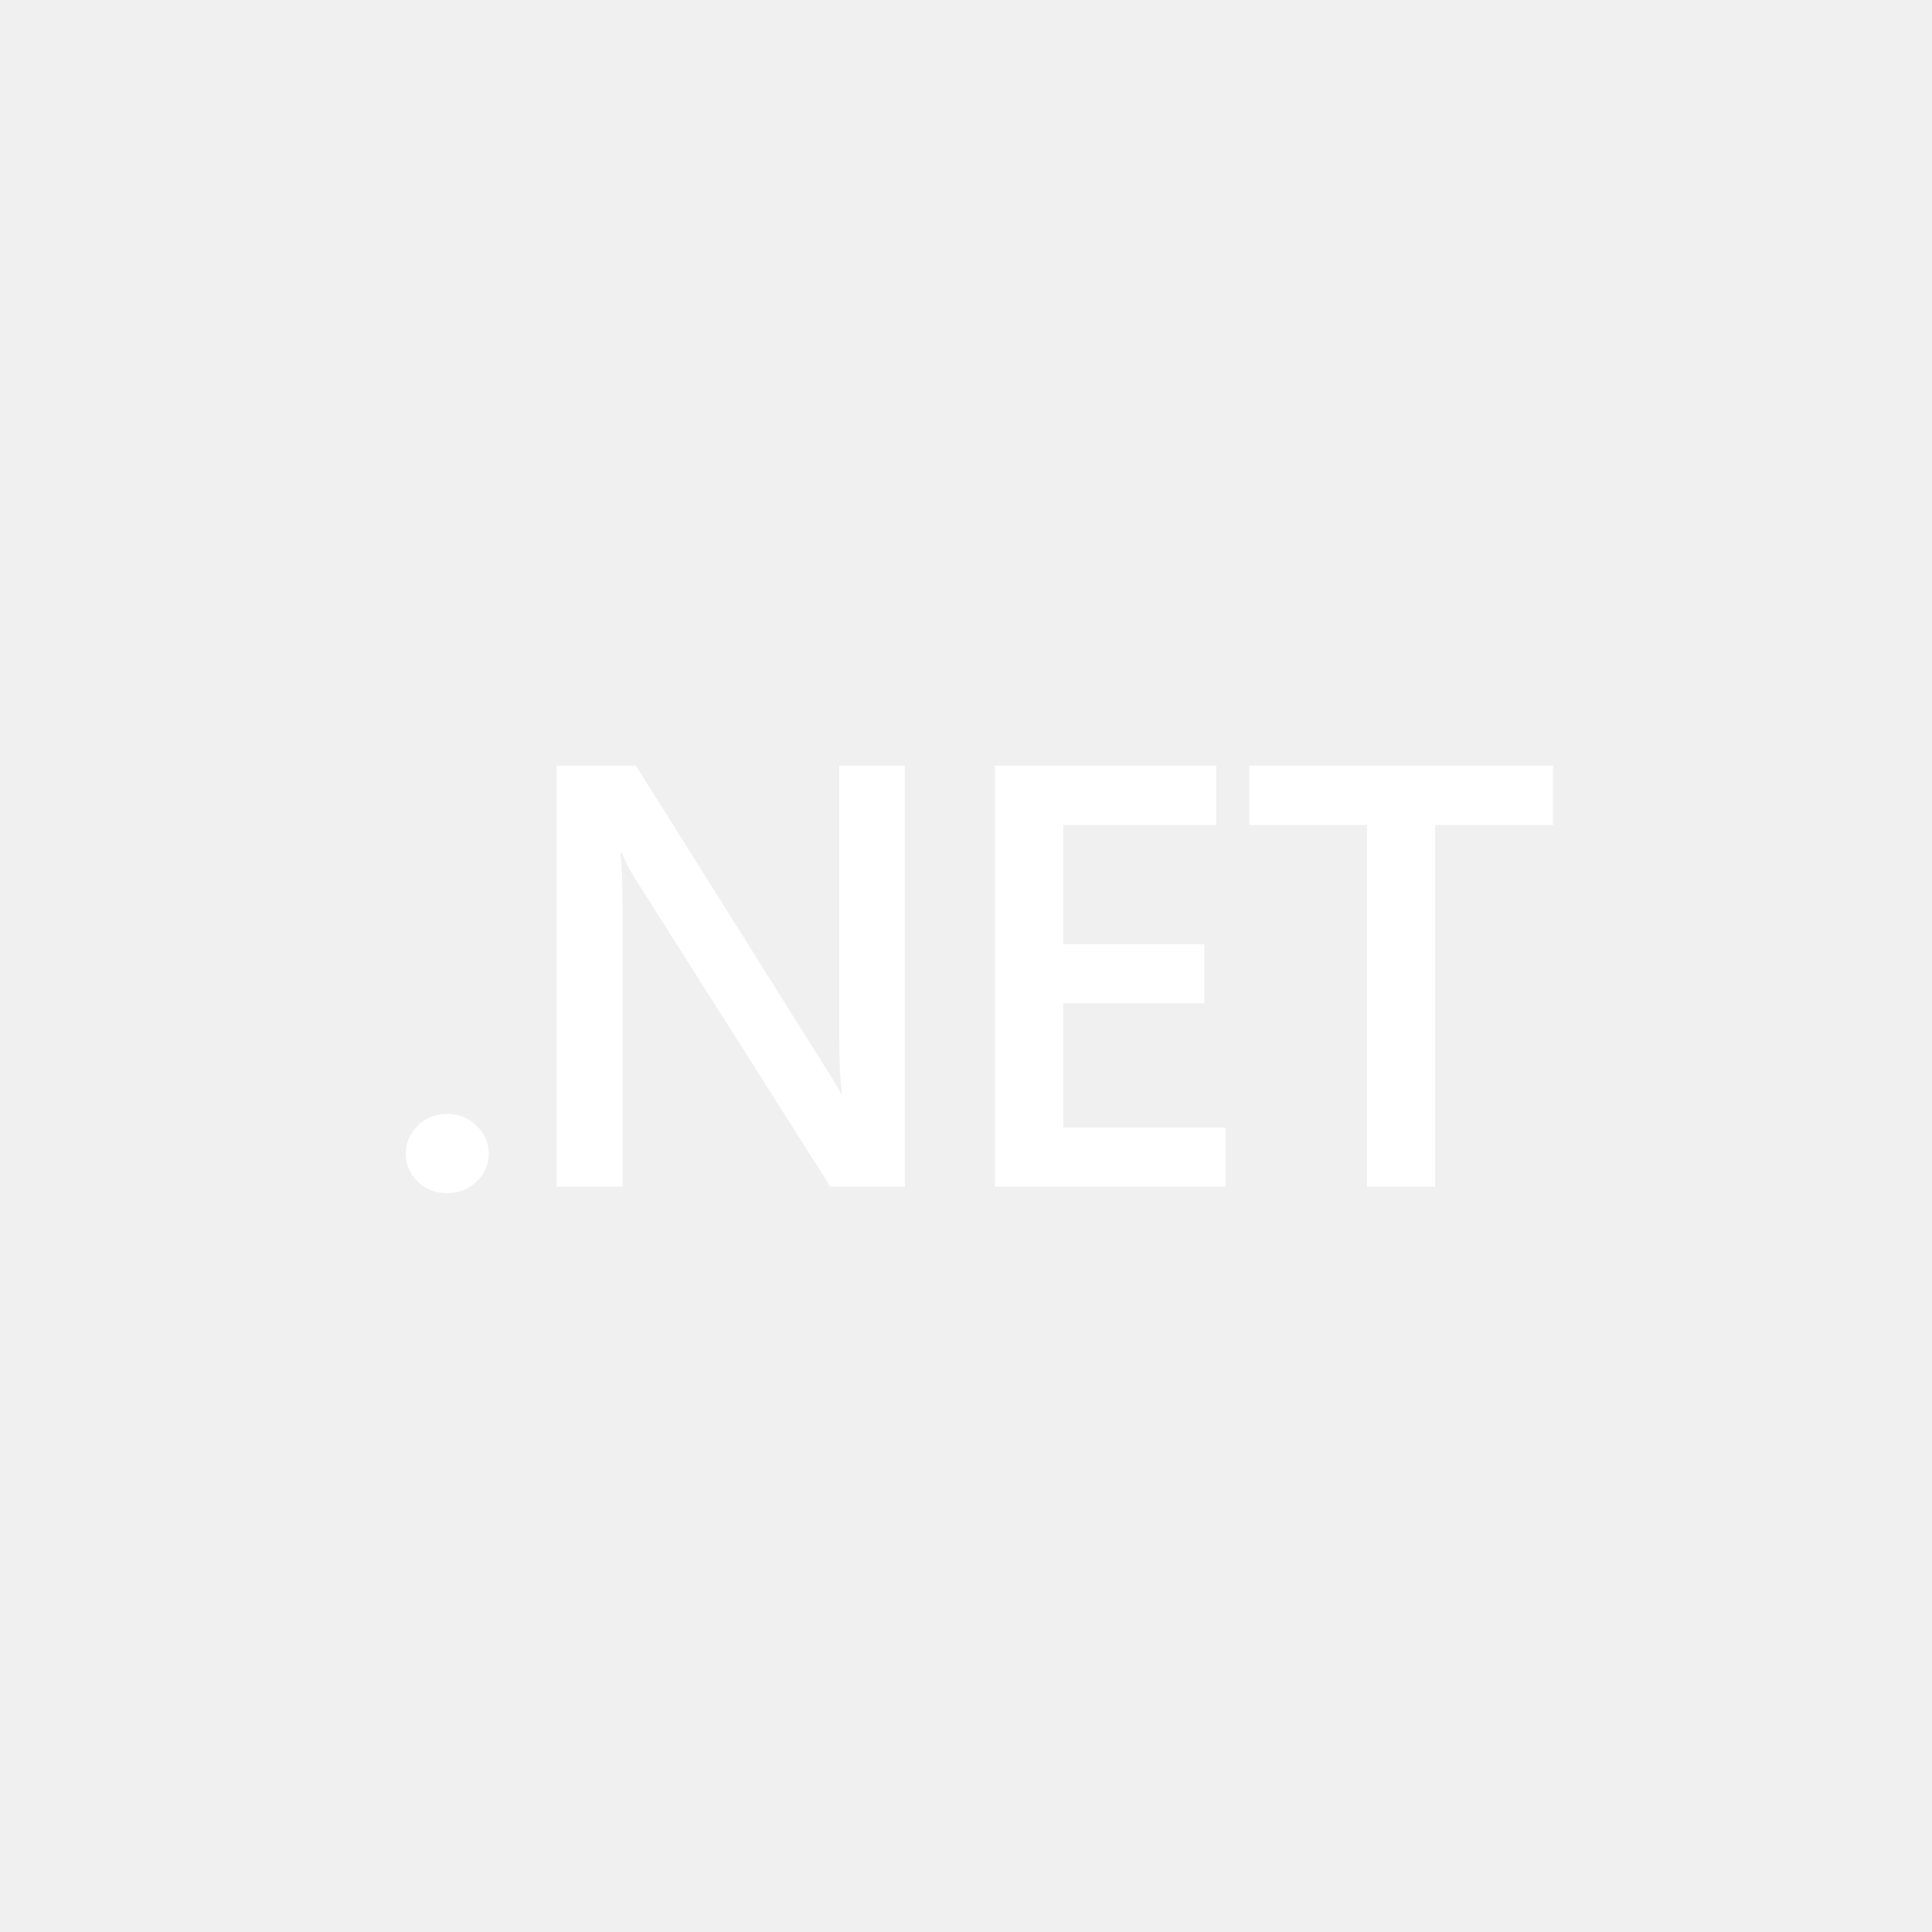
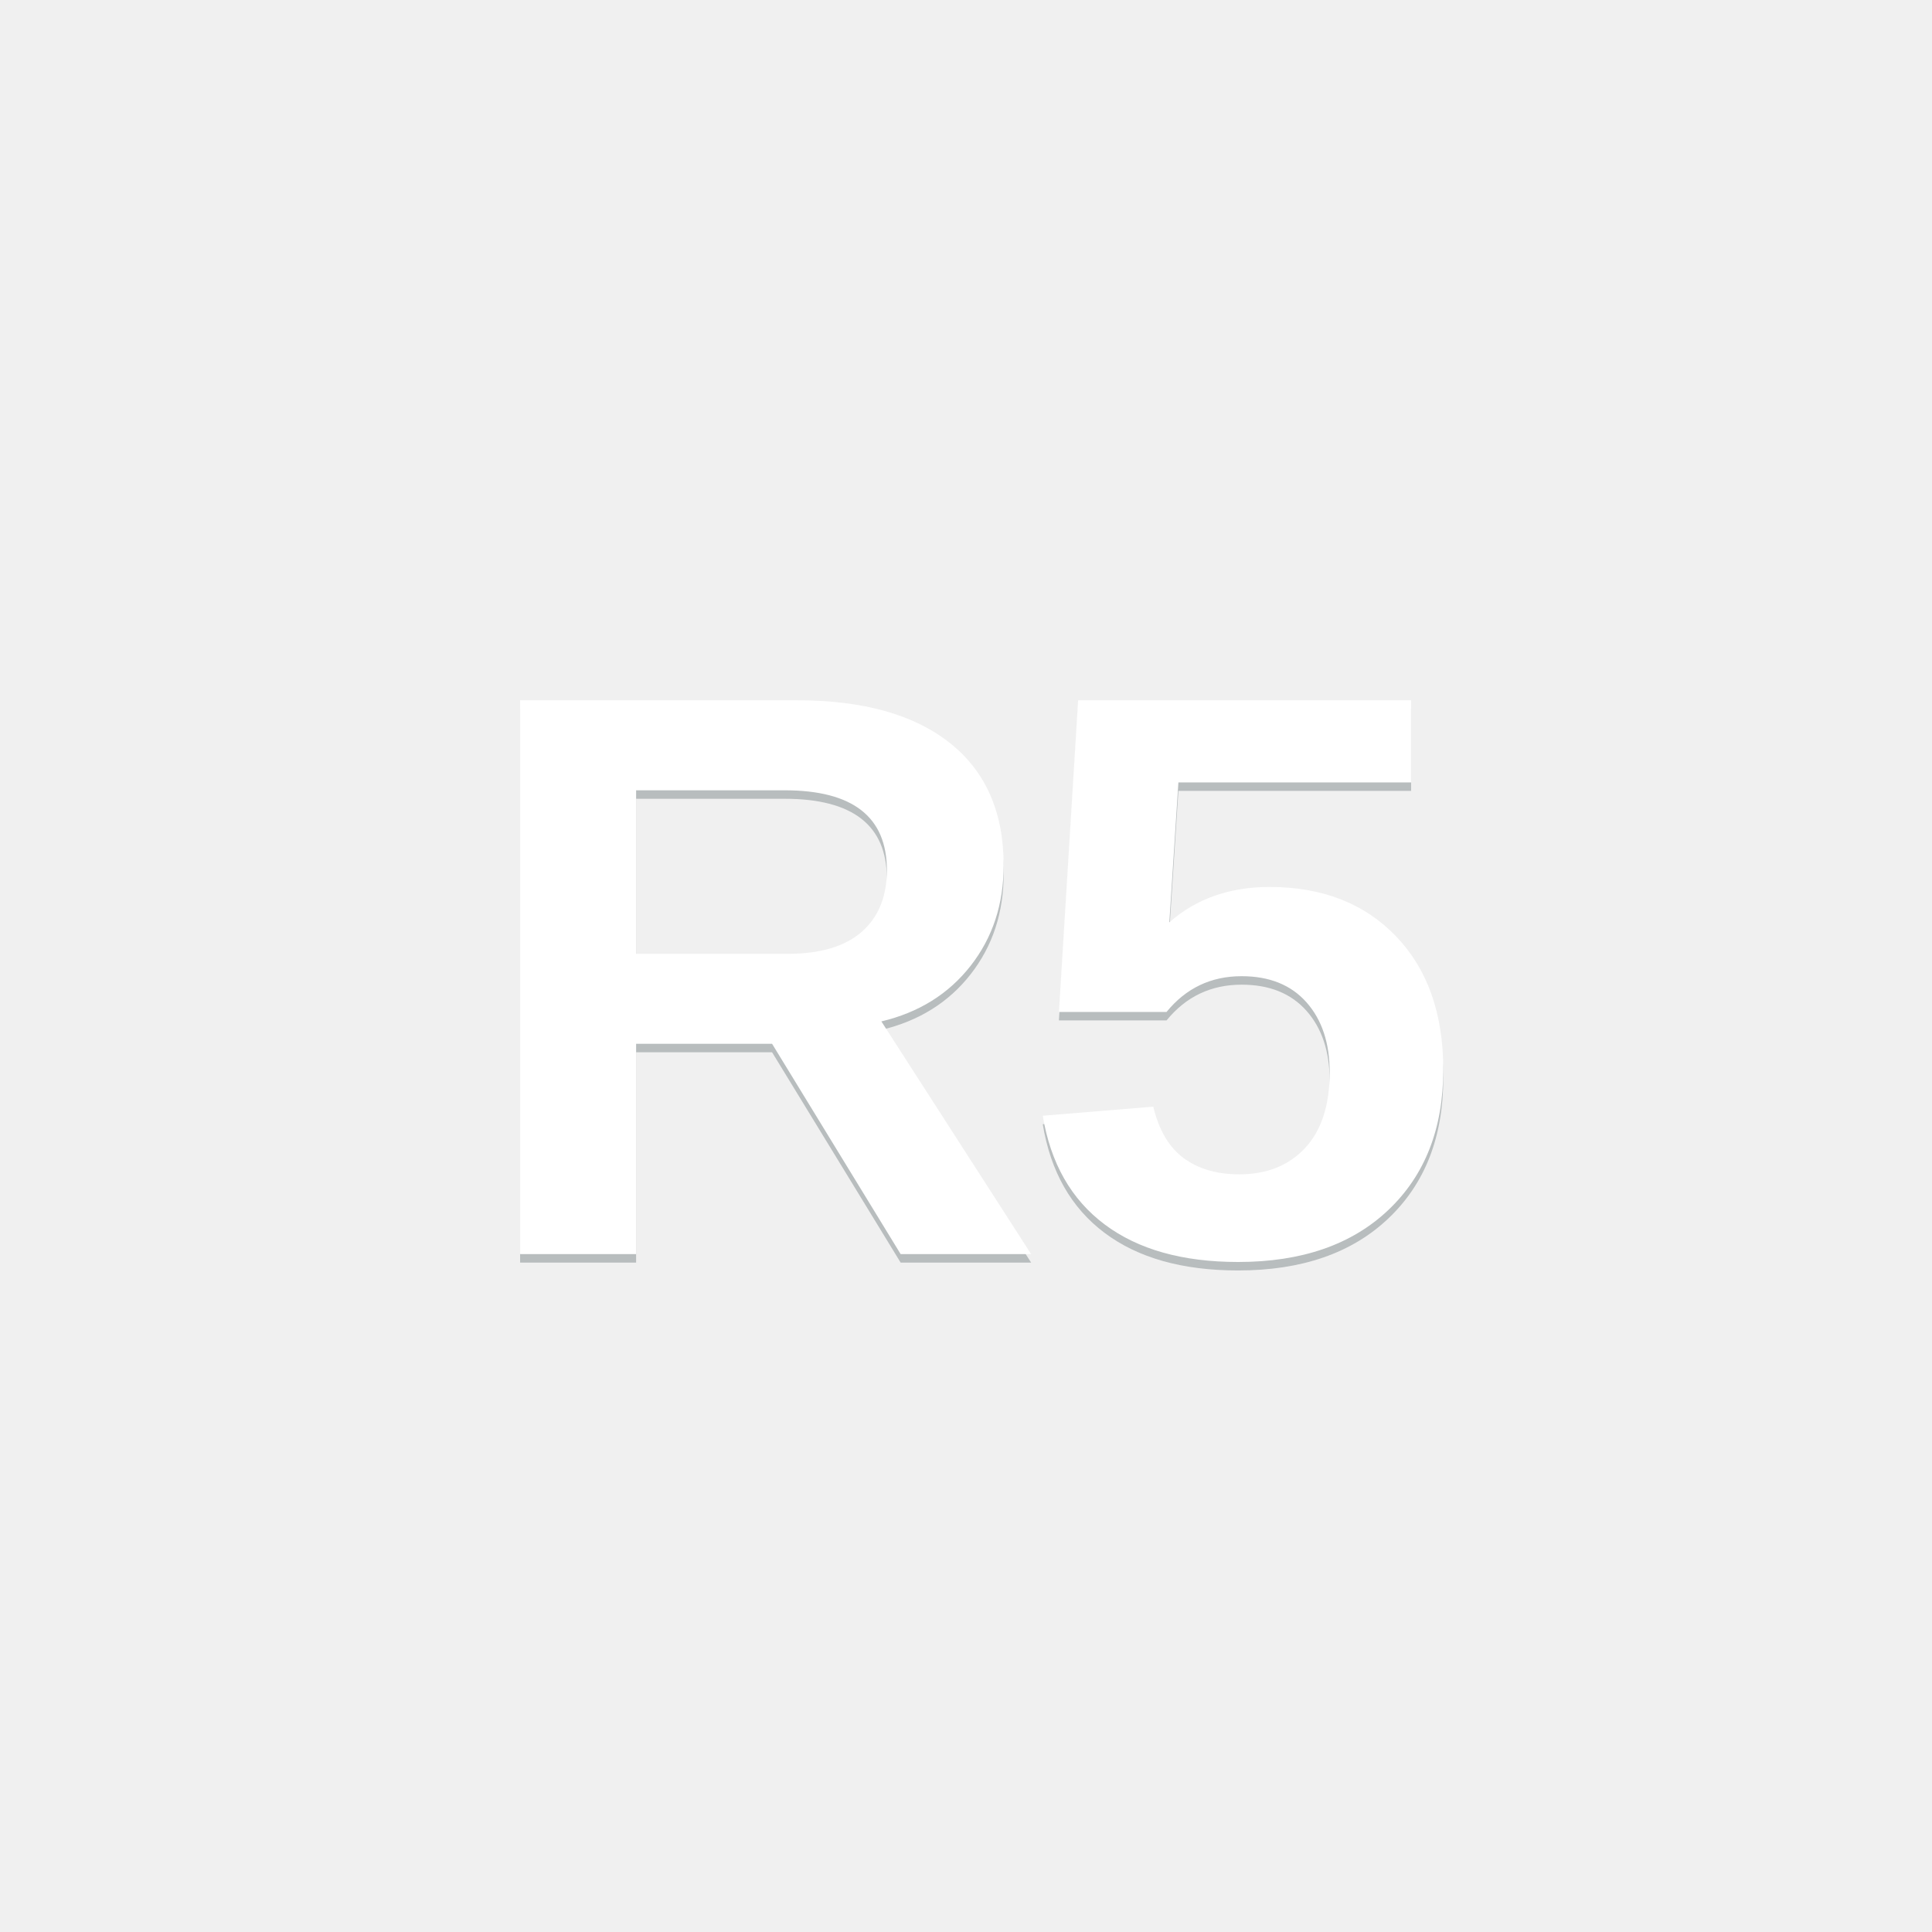
- <svg xmlns="http://www.w3.org/2000/svg" width="456" height="456" viewBox="0 0 456 456" version="1.1" xml:space="preserve" style="fill-rule:evenodd;clip-rule:evenodd;stroke-linejoin:round;stroke-miterlimit:2;">
-   <path d="m 105.5,281.609 c -2.703,0 -5.001,-0.9 -6.893,-2.702 -1.892,-1.848 -2.838,-4.042 -2.838,-6.582 0,-2.587 0.946,-4.804 2.838,-6.652 1.892,-1.848 4.19,-2.772 6.893,-2.772 2.748,0 5.068,0.924 6.96,2.772 1.937,1.848 2.906,4.064 2.906,6.652 0,2.54 -0.968,4.734 -2.906,6.582 -1.892,1.802 -4.212,2.702 -6.96,2.702 z" style="fill:#ffffff;fill-rule:nonzero;stroke-width:0.838" />
-   <path d="M 213.561,280.084 H 195.99 L 149.7,207.054 c -1.171,-1.848 -2.14,-3.765 -2.906,-5.751 h -0.406 c 0.361,2.125 0.541,6.675 0.541,13.65 v 65.132 h -15.543 v -99.36 h 18.719 l 44.737,71.298 c 1.892,2.957 3.109,4.989 3.649,6.098 h 0.27 c -0.45,-2.632 -0.676,-7.09 -0.676,-13.373 v -64.023 h 15.476 z" style="fill:#ffffff;fill-rule:nonzero;stroke-width:0.838" />
-   <path d="m 289.251,280.084 h -54.401 v -99.36 h 52.238 v 13.997 h -36.154 v 28.131 h 33.316 v 13.927 h -33.316 v 29.378 h 38.316 z" style="fill:#ffffff;fill-rule:nonzero;stroke-width:0.838" />
-   <path d="M 366.565,194.721 H 338.722 v 85.363 h -16.084 v -85.363 h -27.775 v -13.997 h 71.701 z" style="fill:#ffffff;fill-rule:nonzero;stroke-width:0.838" />
+ <svg xmlns="http://www.w3.org/2000/svg" width="456" height="456" viewBox="0 0 456 456" version="1.1">
+   <text x="228" y="298" text-anchor="middle" font-family="Arial Black, Arial, sans-serif" font-weight="900" font-size="190" letter-spacing="-7" fill="#04181e" opacity="0.24">R5</text>
+   <text x="228" y="296" text-anchor="middle" font-family="Arial Black, Arial, sans-serif" font-weight="900" font-size="190" letter-spacing="-7" fill="#ffffff">R5</text>
</svg>
